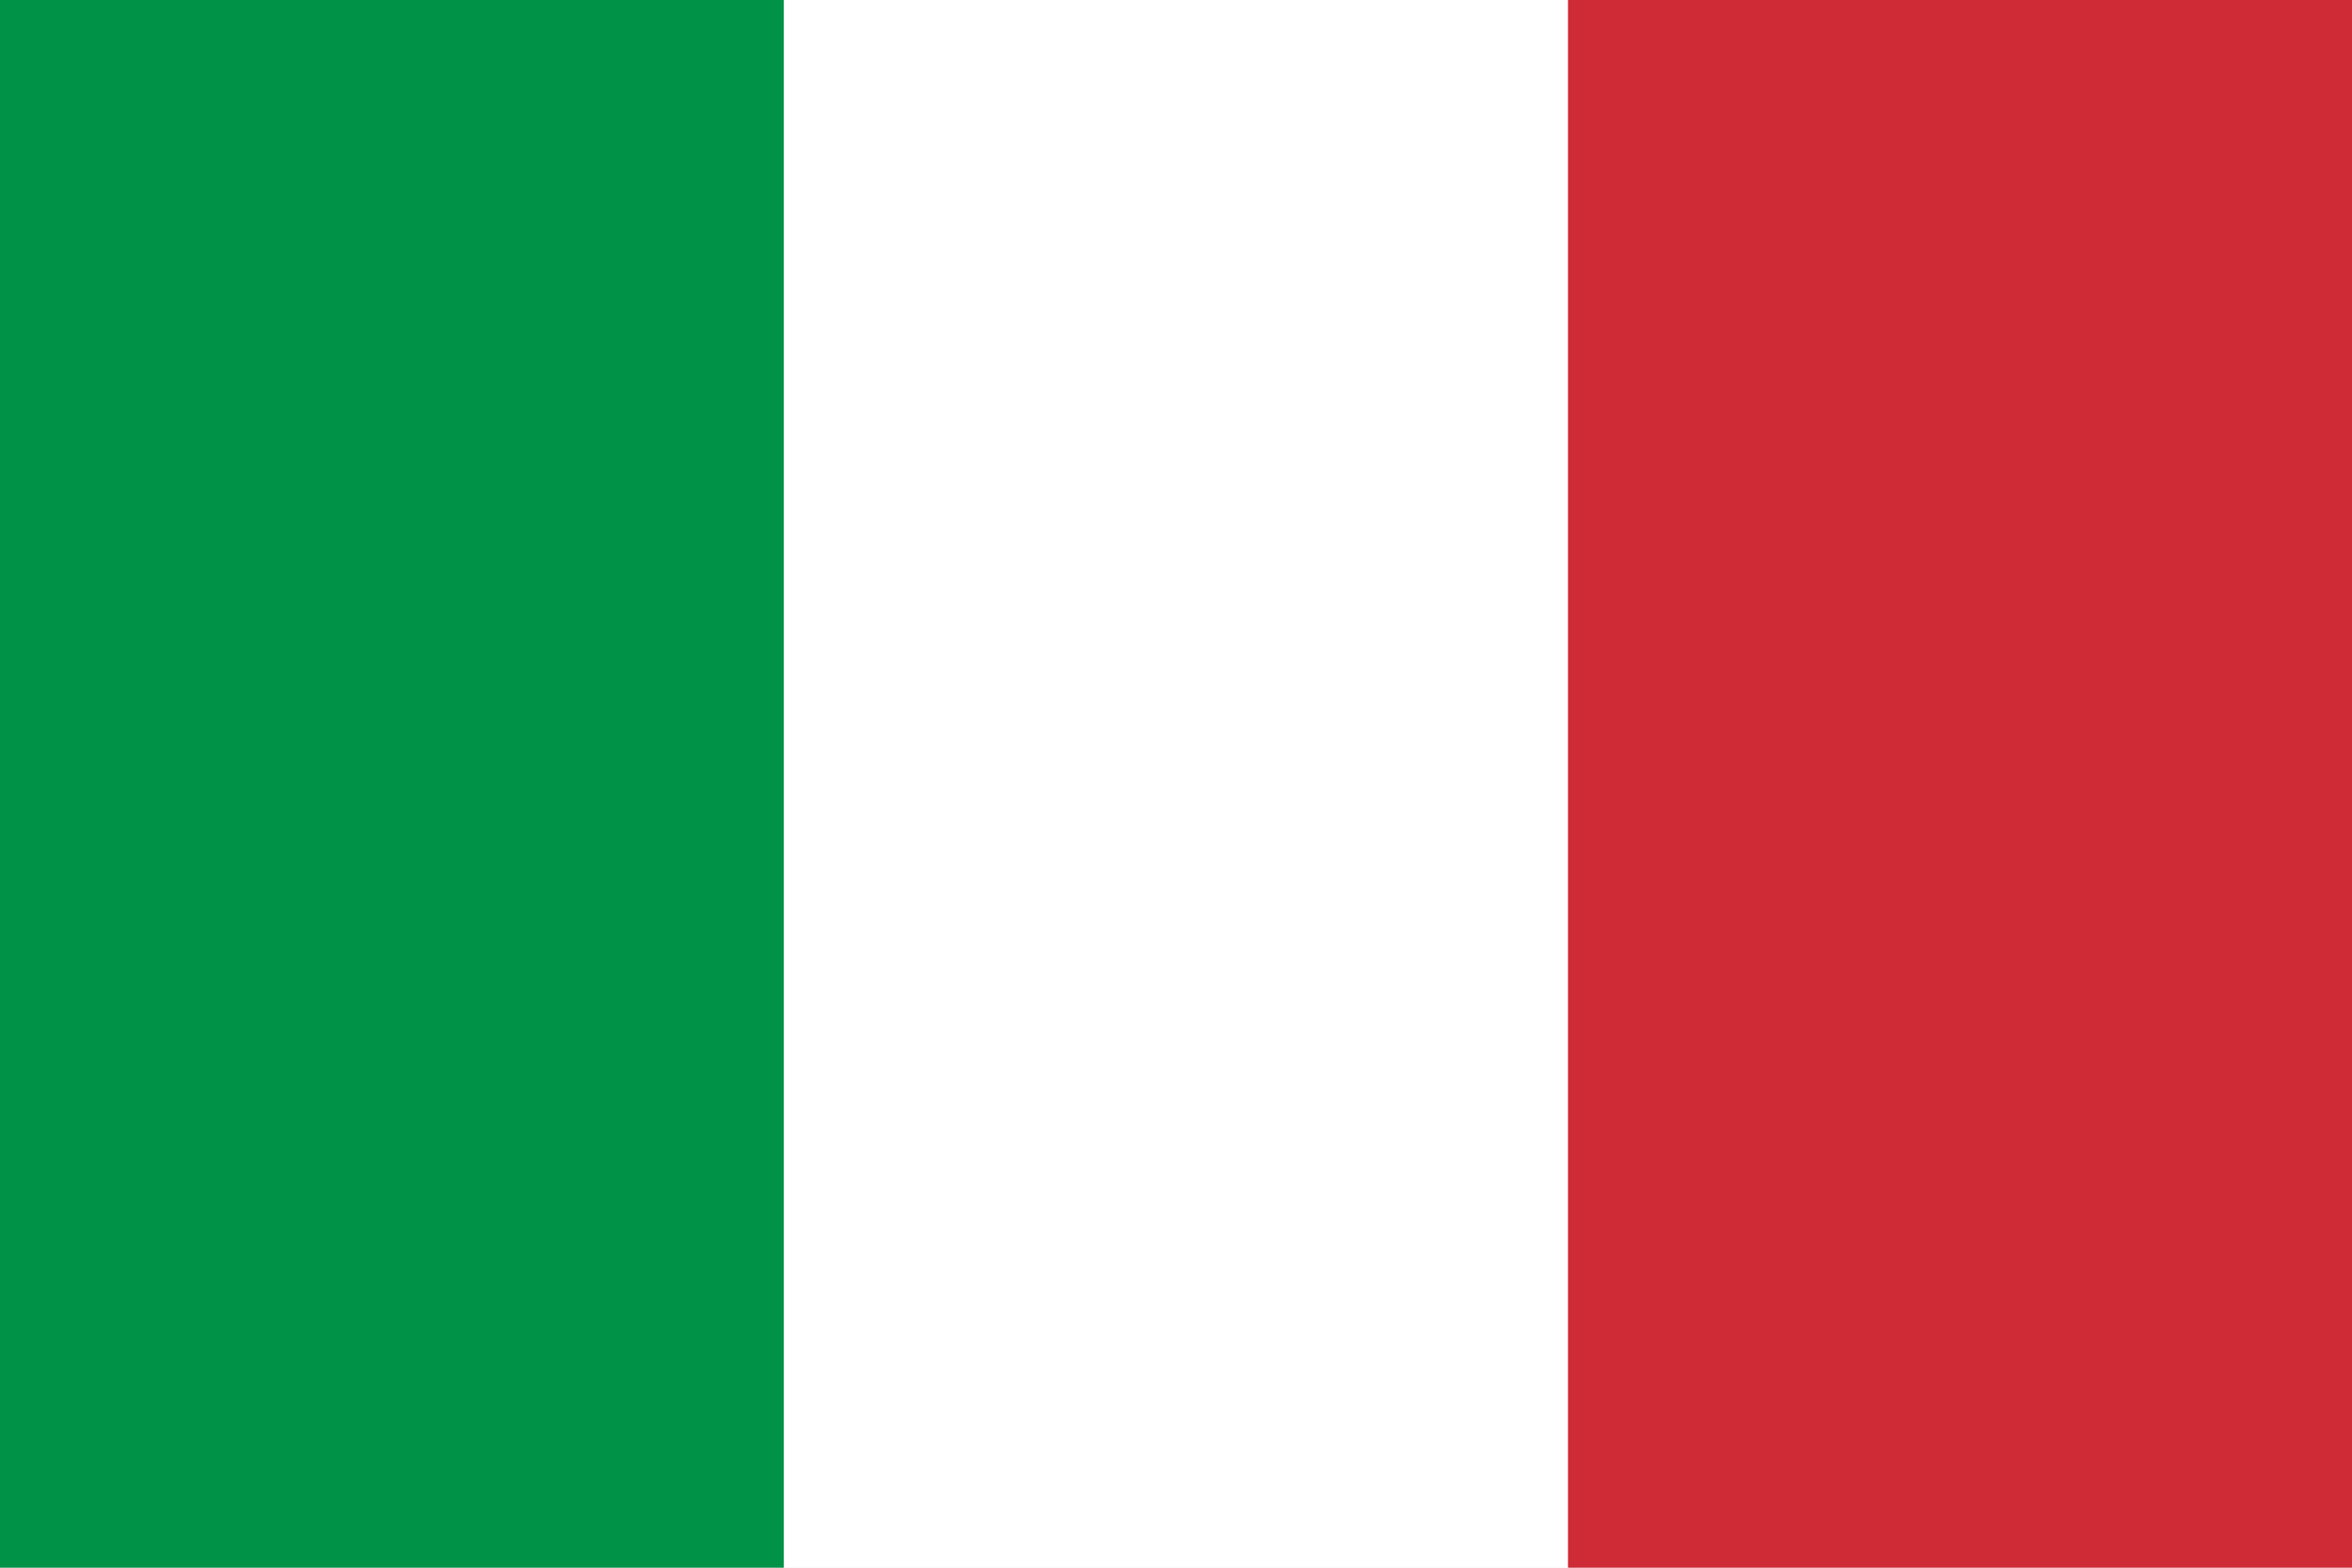
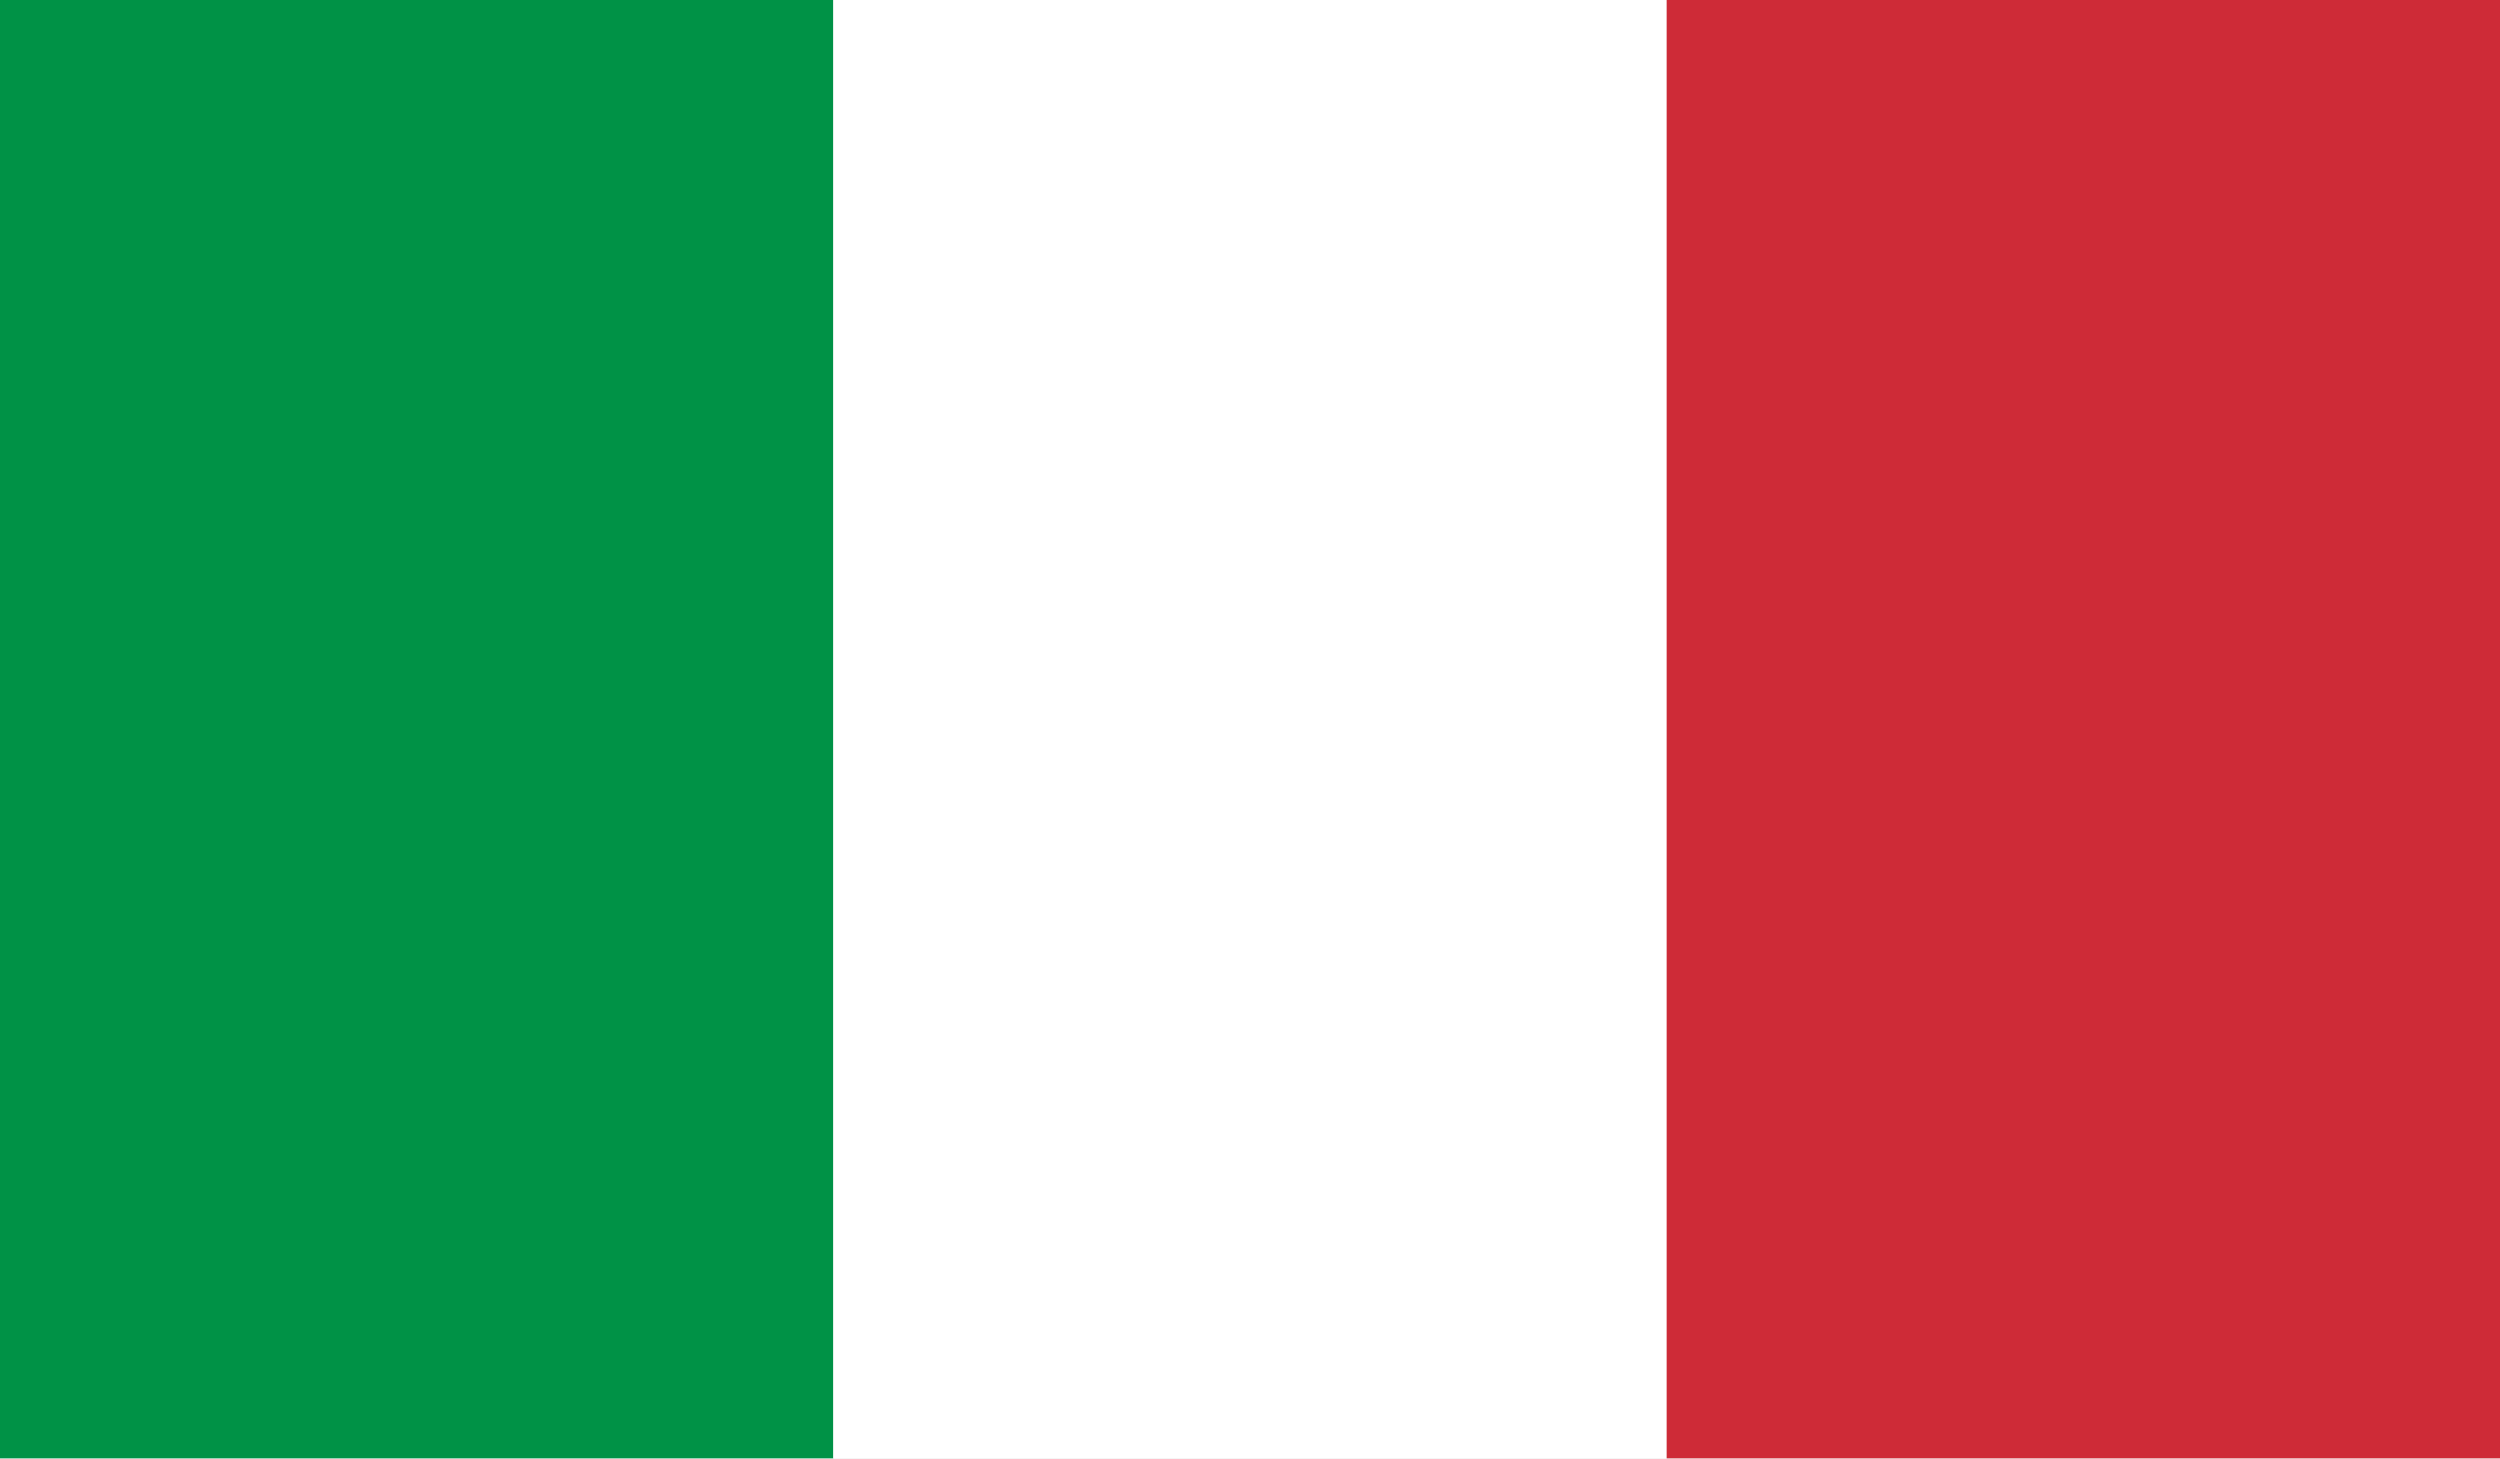
- <svg xmlns="http://www.w3.org/2000/svg" viewBox="0 0 3 2">
-   <rect width="1" height="2" fill="#009246" />
-   <rect width="1" height="2" x="1" fill="#fff" />
-   <rect width="1" height="2" x="2" fill="#ce2b37" />
+ <svg xmlns="http://www.w3.org/2000/svg" viewBox="0 0 58.92 34.37">
+   <path fill="#009246" d="M0 0h19.64v34.37H0z" />
+   <path fill="#fff" d="M19.64 0h19.64v34.37H19.64z" />
+   <path fill="#ce2b37" d="M39.28 0h19.64v34.37H39.28z" />
</svg>
